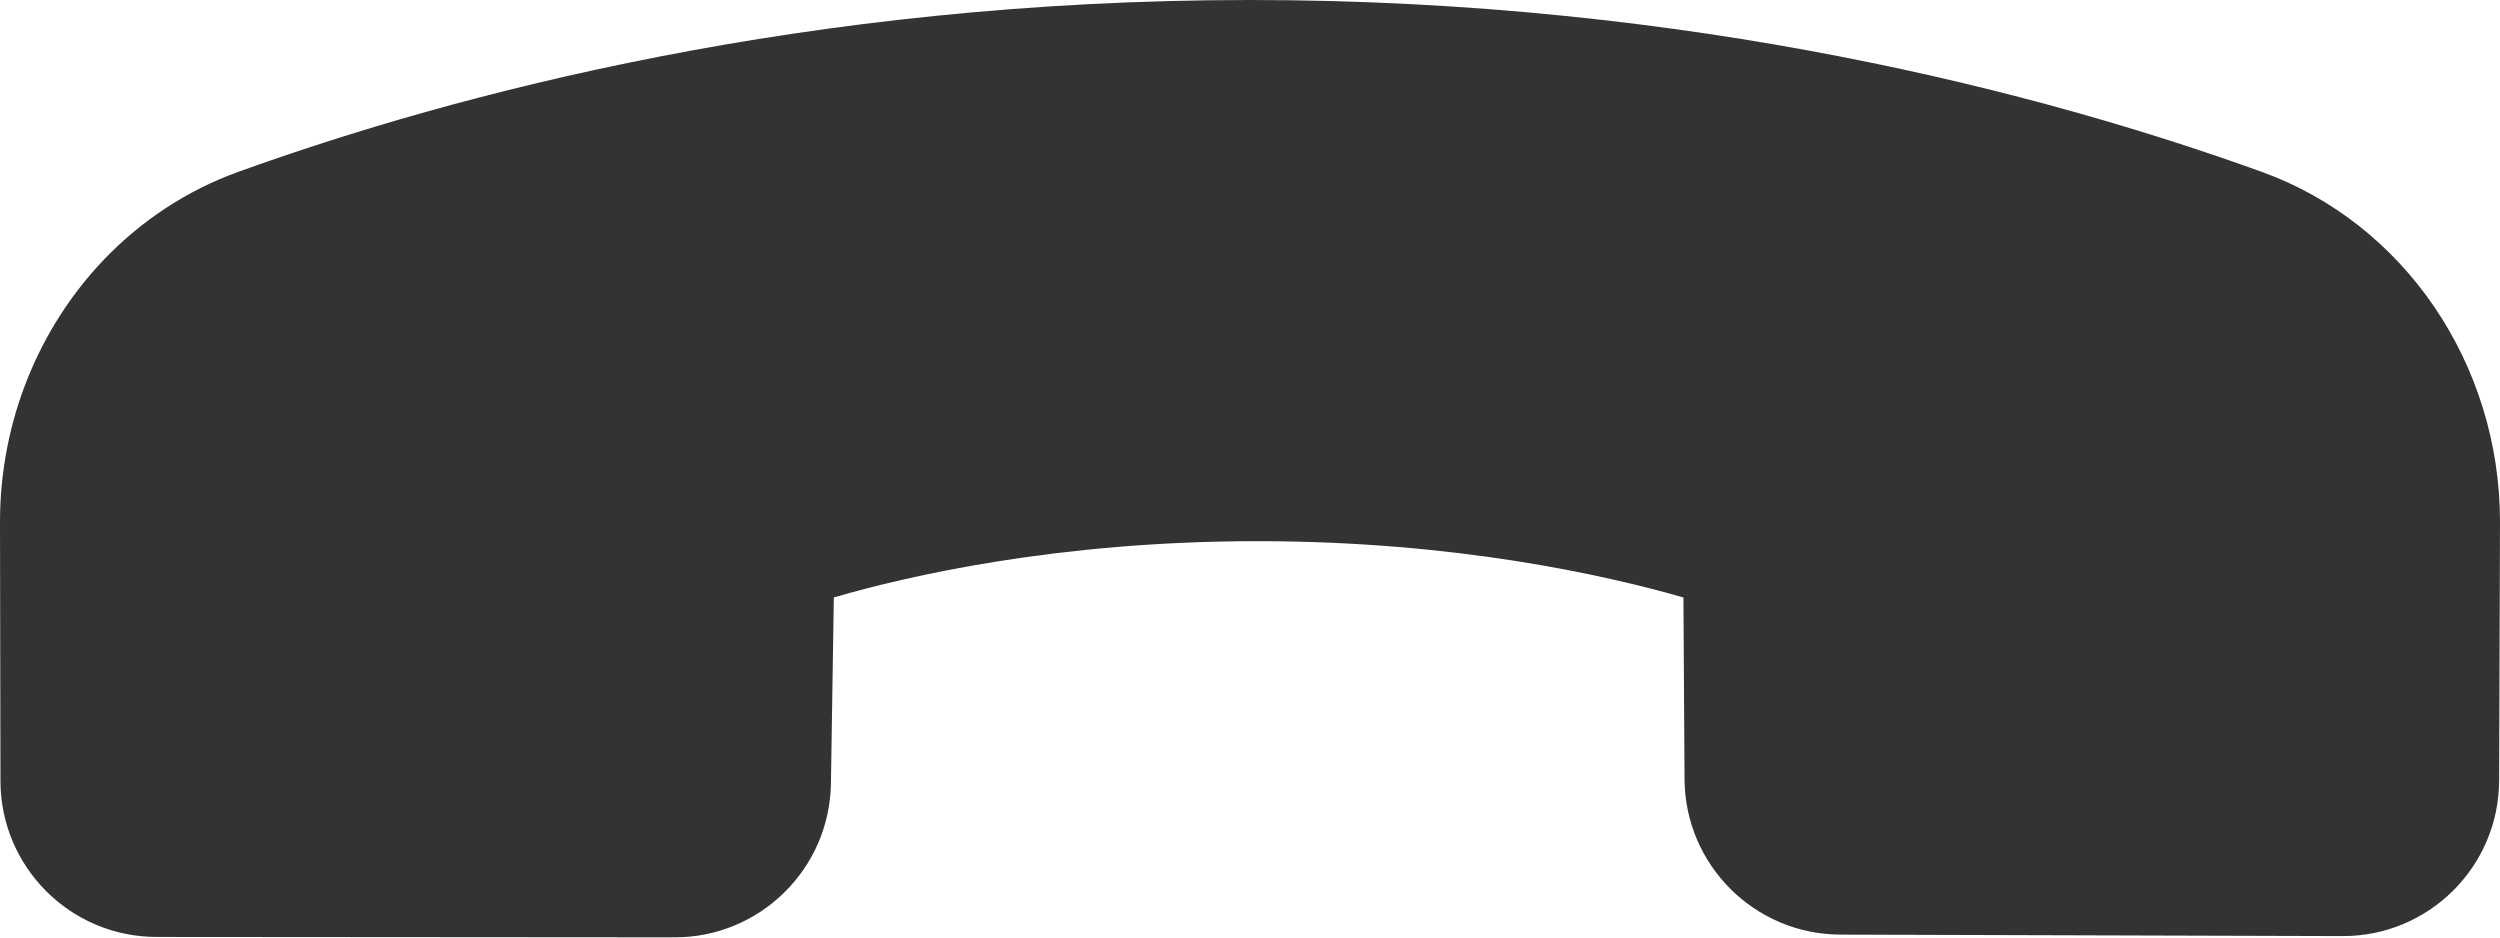
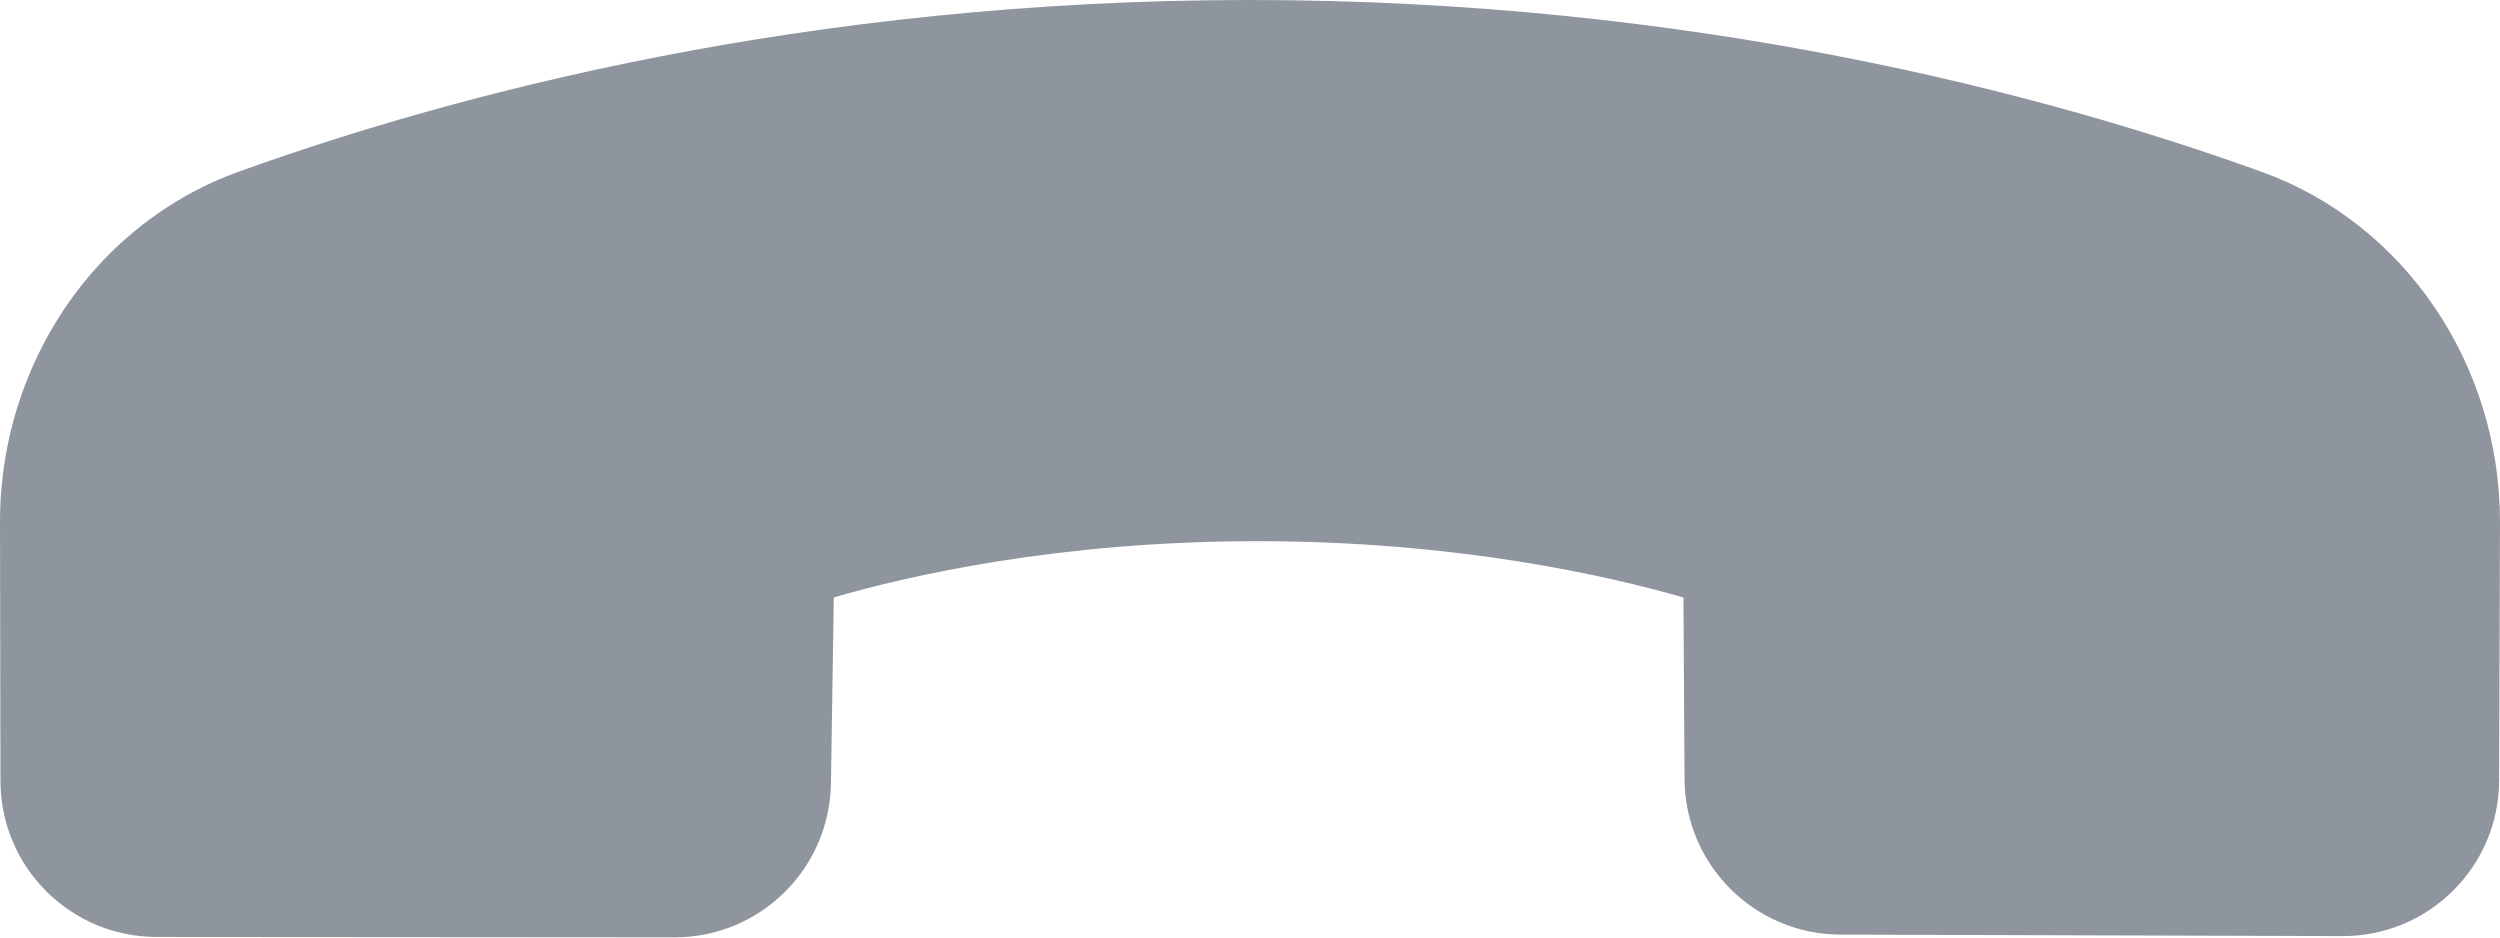
<svg xmlns="http://www.w3.org/2000/svg" width="32" height="12" viewBox="0 0 32 12" fill="none">
-   <path fill-rule="evenodd" clip-rule="evenodd" d="M8.635 11.998C9.728 11.999 10.619 11.122 10.636 10.029L10.673 7.647C11.629 7.369 13.548 6.927 16.096 6.927C18.644 6.927 20.58 7.369 21.548 7.648L21.562 9.975C21.569 11.072 22.459 11.959 23.556 11.963L29.983 11.982C31.088 11.986 31.986 11.093 31.989 9.989L32 6.681C32 4.658 30.775 2.858 28.951 2.2C26.168 1.196 21.662 0 16 0C10.339 0 5.833 1.196 3.049 2.2C2.39 2.438 1.809 2.825 1.335 3.318C0.5 4.189 0 5.39 0 6.681L0.006 9.996C0.007 11.098 0.901 11.992 2.004 11.993L8.635 11.998Z" fill="#333333" />
+   <path fill-rule="evenodd" clip-rule="evenodd" d="M8.635 11.998C9.728 11.999 10.619 11.122 10.636 10.029L10.673 7.647C11.629 7.369 13.548 6.927 16.096 6.927C18.644 6.927 20.58 7.369 21.548 7.648L21.562 9.975C21.569 11.072 22.459 11.959 23.556 11.963L29.983 11.982C31.088 11.986 31.986 11.093 31.989 9.989L32 6.681C32 4.658 30.775 2.858 28.951 2.2C26.168 1.196 21.662 0 16 0C10.339 0 5.833 1.196 3.049 2.2C2.39 2.438 1.809 2.825 1.335 3.318C0.5 4.189 0 5.39 0 6.681L0.006 9.996C0.007 11.098 0.901 11.992 2.004 11.993L8.635 11.998Z" fill="#8F959E" />
</svg>
